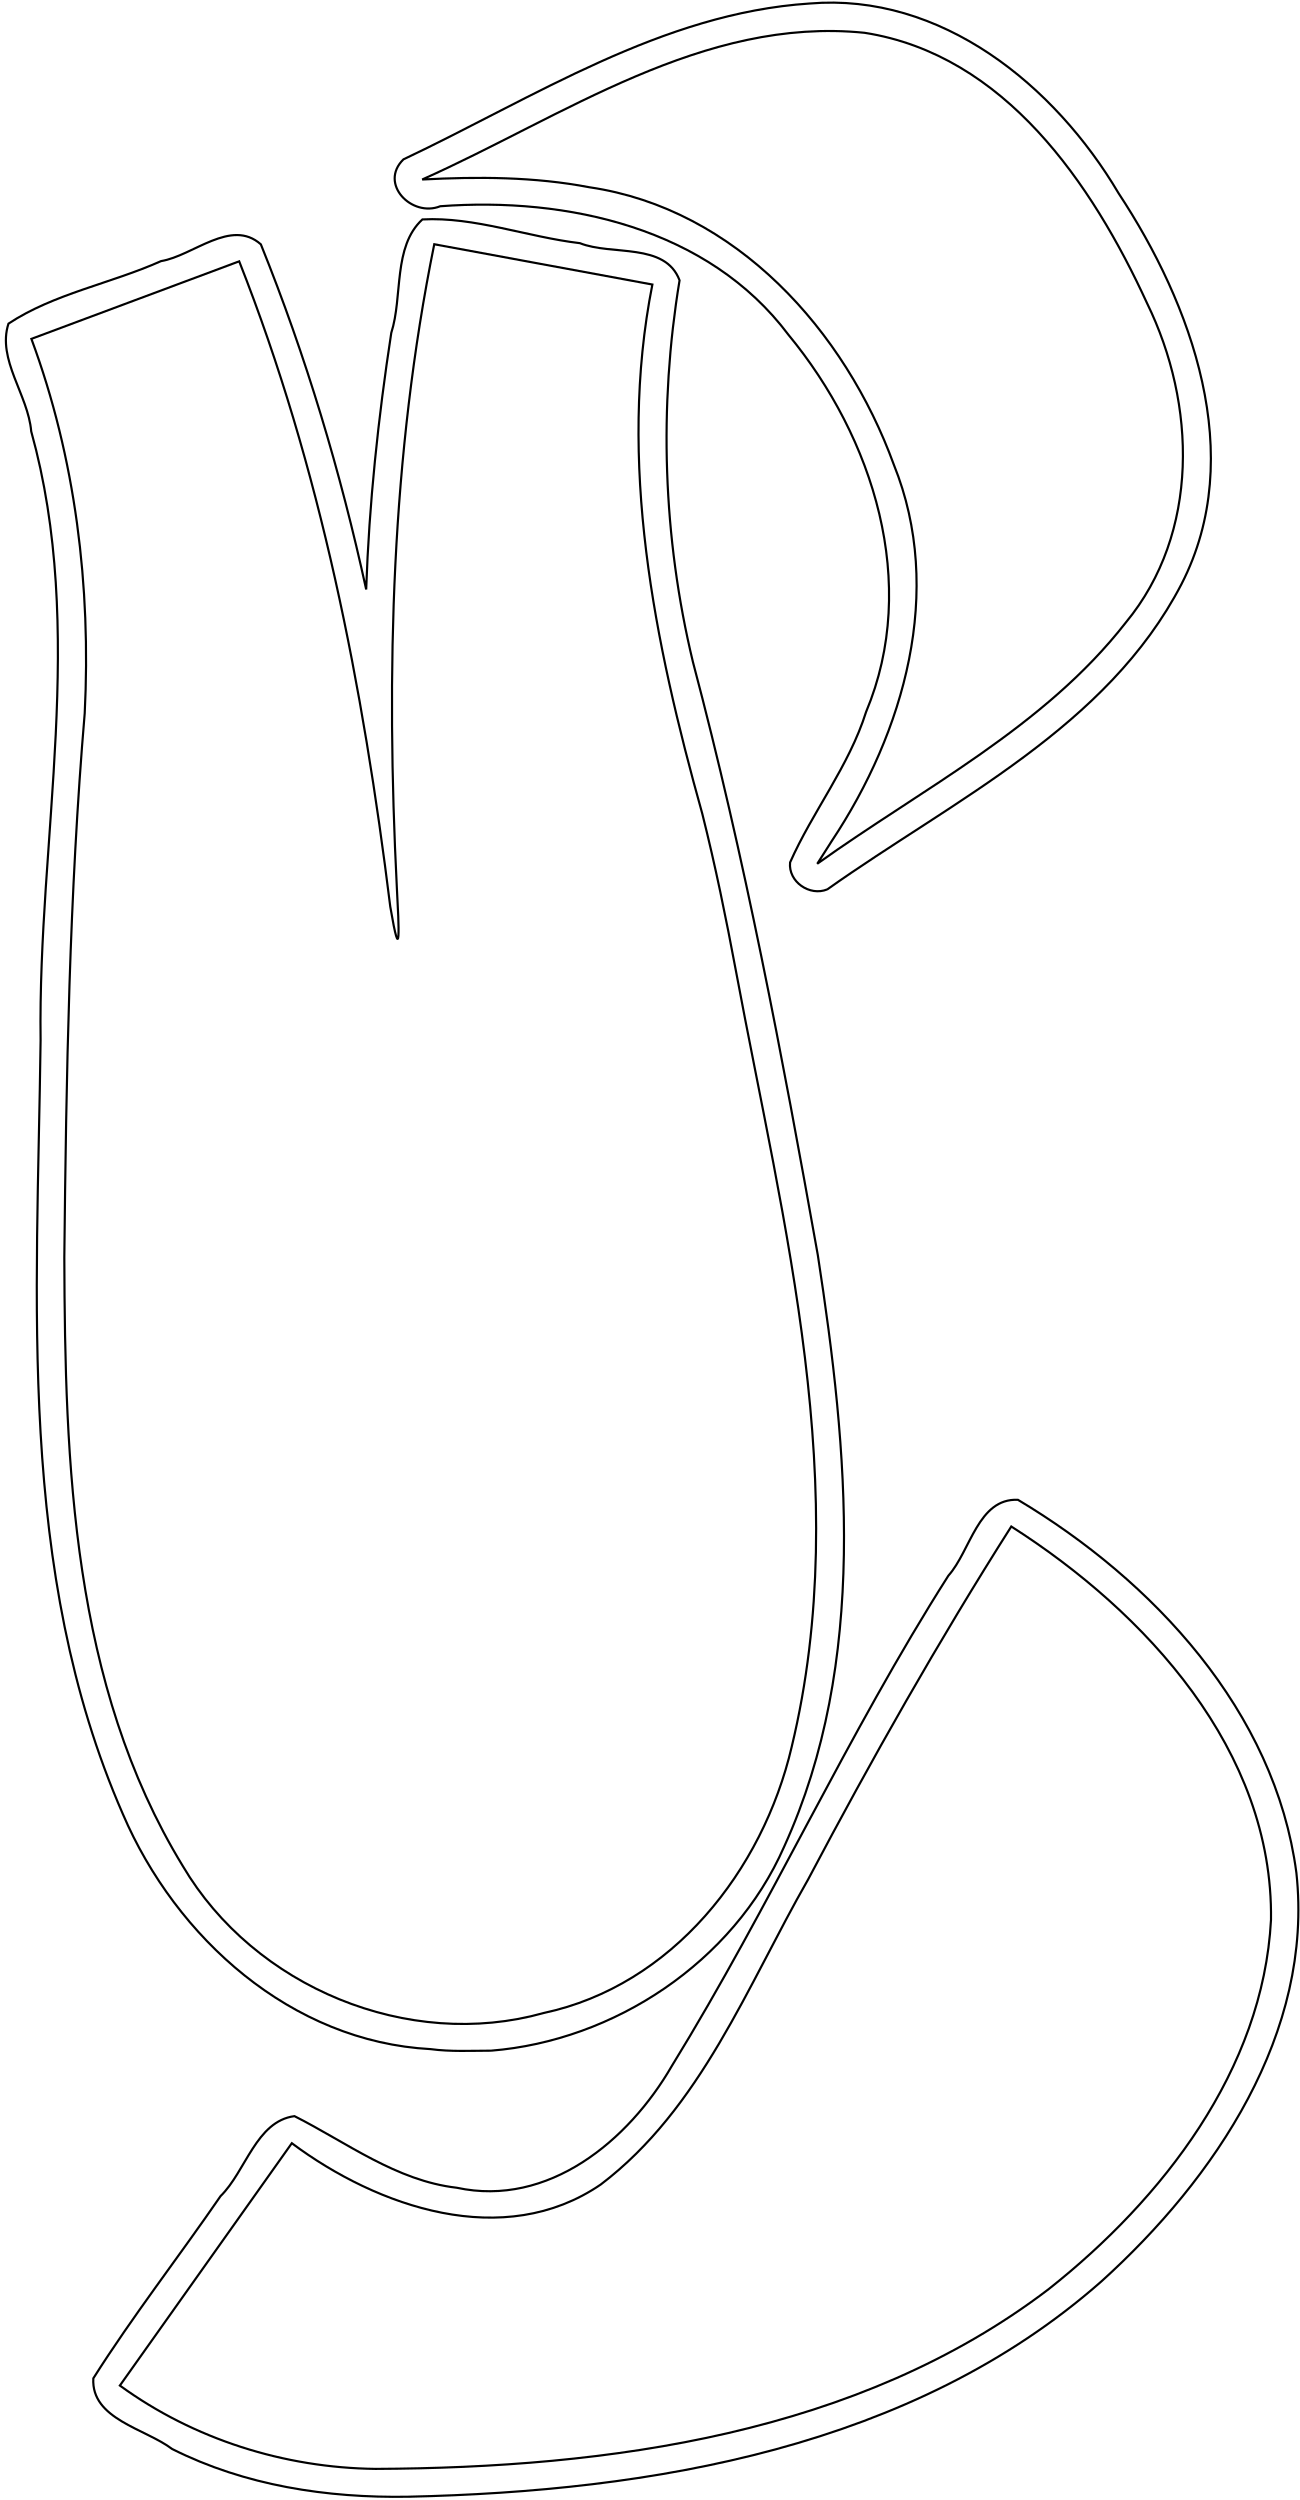
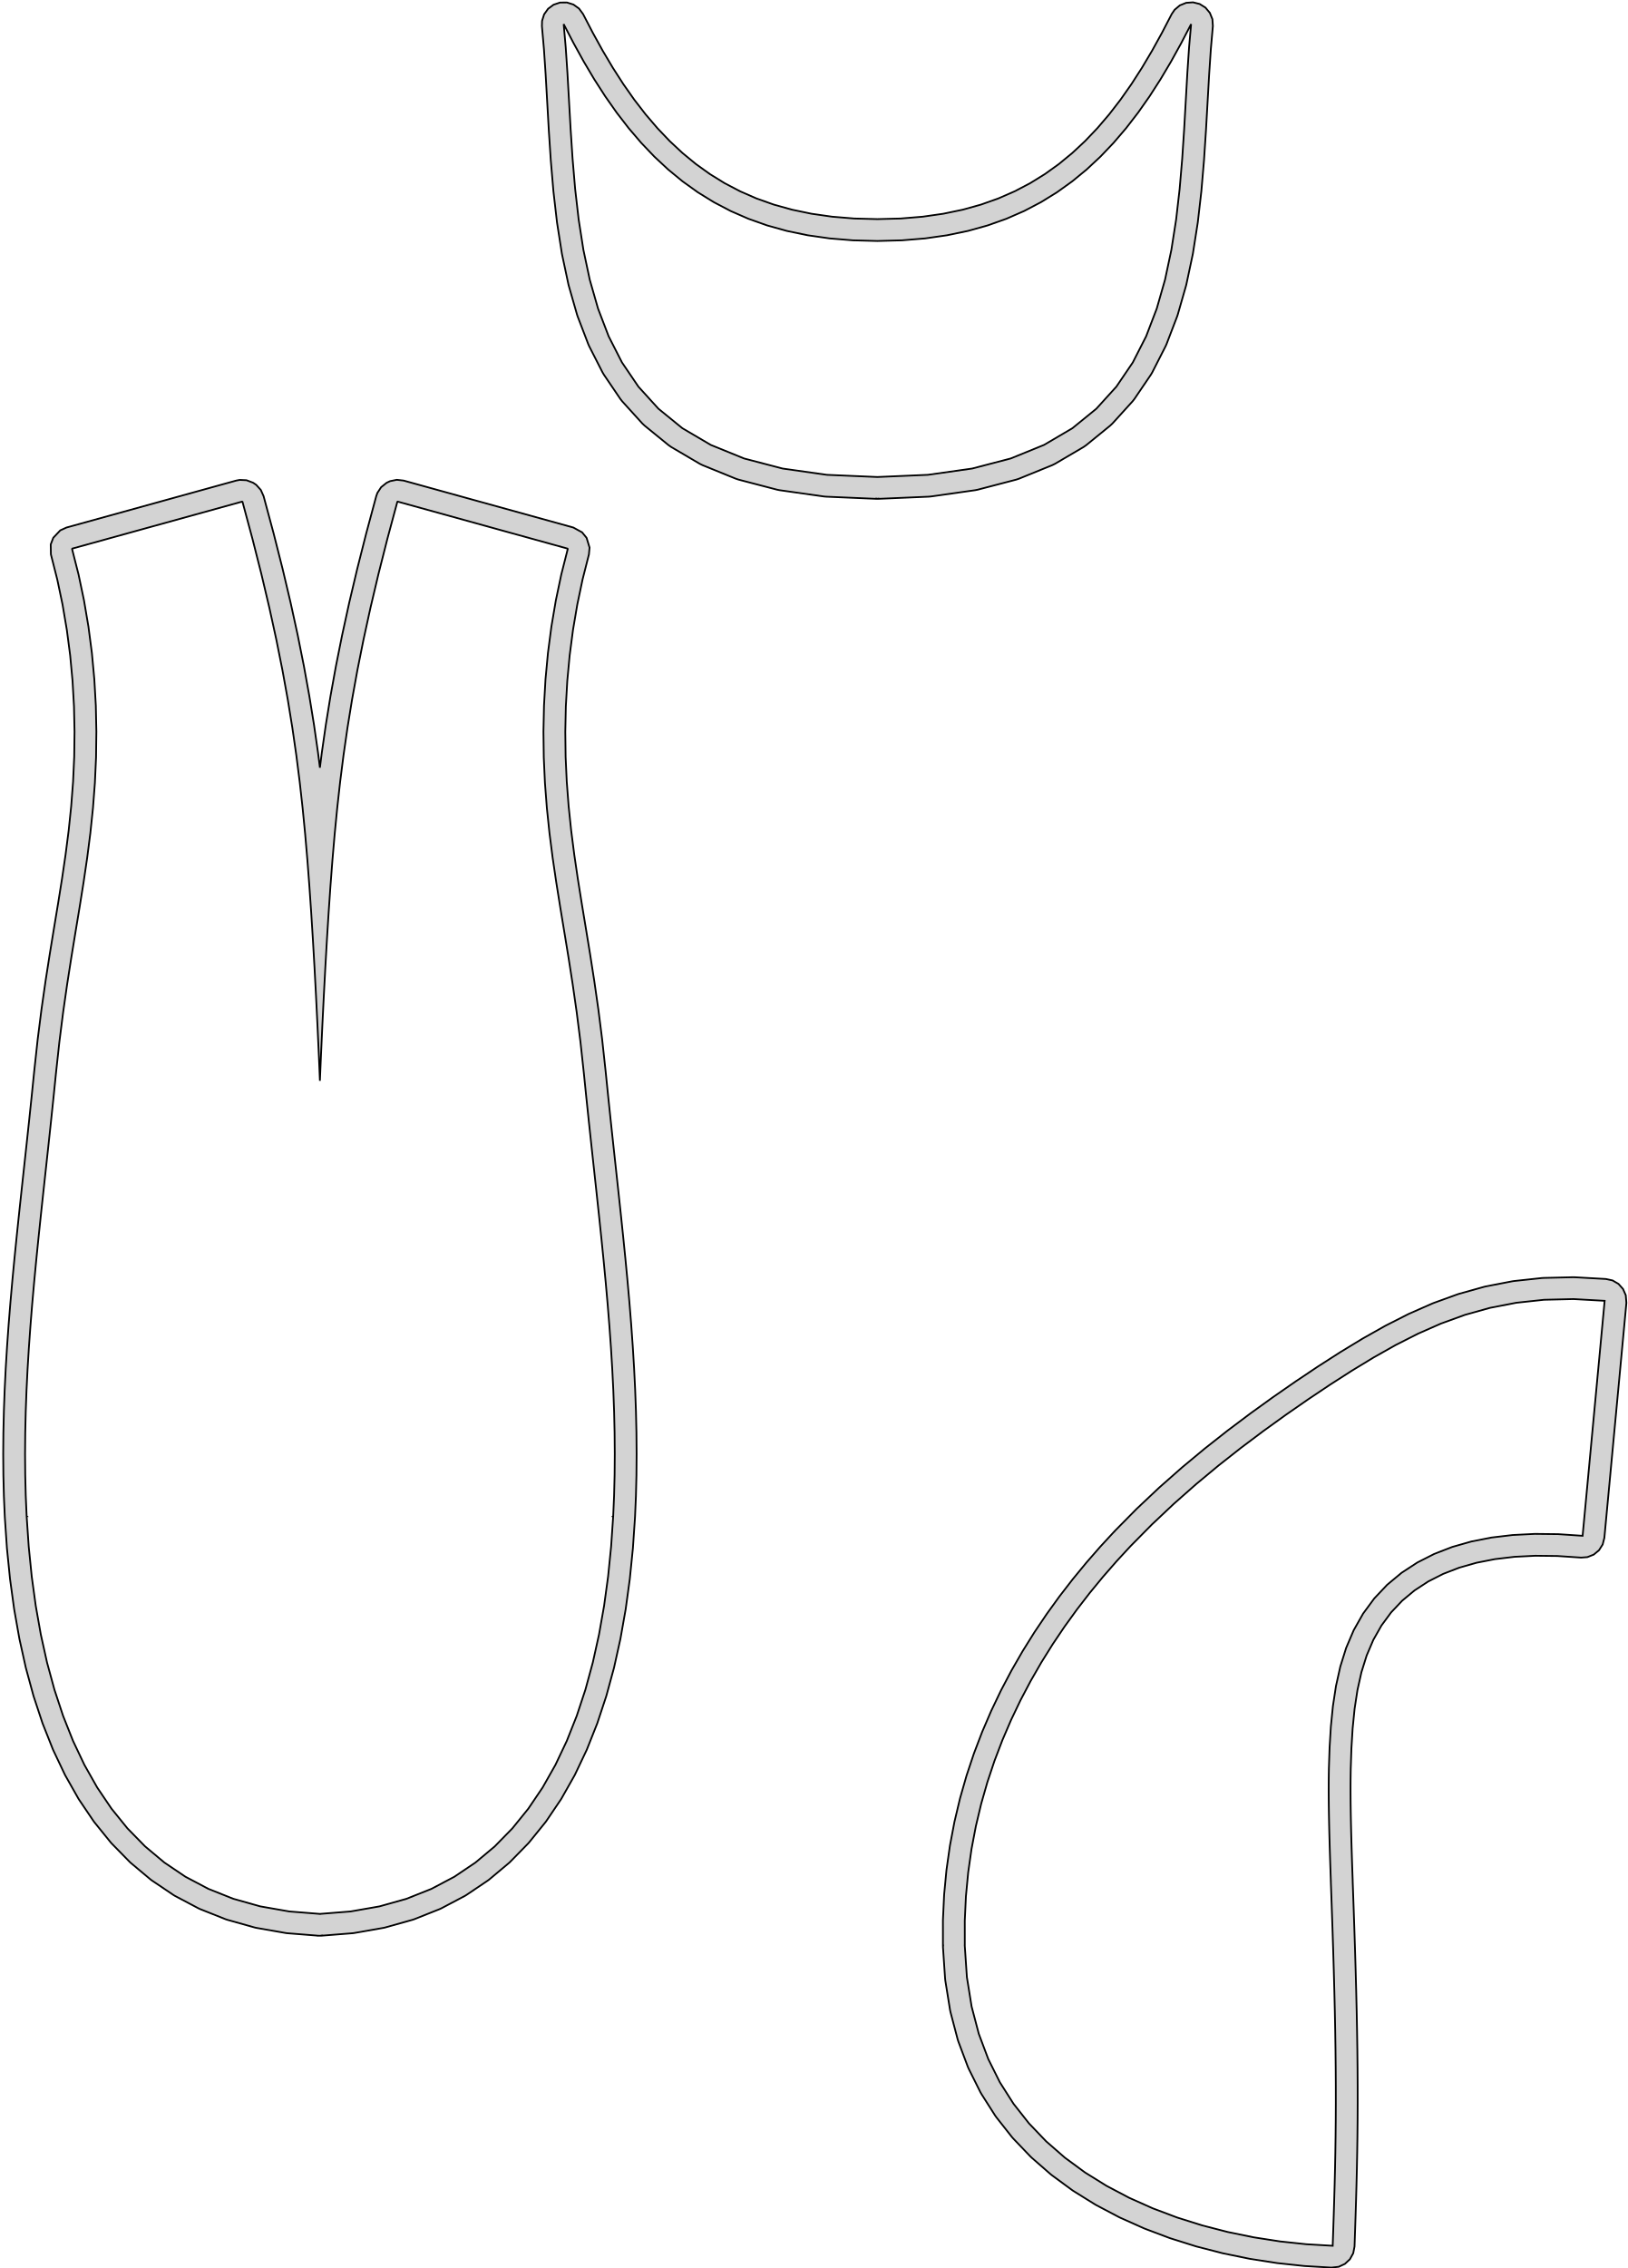
- <svg xmlns="http://www.w3.org/2000/svg" width="300mm" height="577mm" viewBox="-3 -588 300 577" version="1.1" id="svg6">
-   <defs id="defs10" />
-   <path style="fill:none;stroke:#000000;stroke-width:0.5" d="m 187.944,-382.731 c 29.175,-20.686 64.597,-37.356 81.754,-70.48 15.244,-29.68 2.303,-64.652 -14.527,-90.18 -14.702,-24.878 -40.917,-46.358 -71.339,-43.796 -34.128,2.242 -63.613,21.735 -93.719,35.971 -5.754,5.635 1.942,13.458 8.501,10.817 29.276,-2.183 61.878,5.015 80.362,29.674 19.605,23.735 30.321,57.444 17.914,87.04 -3.929,12.488 -12.38,23.059 -17.54,34.742 -0.453,4.447 4.526,7.891 8.595,6.212 z" id="path833" />
-   <path style="fill:none;stroke:#000000;stroke-width:0.5" d="m 188.967,-393.886 c 16.697,-25.137 26.095,-57.723 14.33,-86.86 -11.242,-30.903 -36.417,-59.078 -70.268,-64.034 -12.701,-2.428 -25.718,-2.464 -38.588,-1.79 32.552,-14.511 64.755,-37.658 102.102,-33.859 32.335,5.061 52.52,34.806 65.216,62.456 11.331,23.208 12.191,52.956 -4.929,73.661 -18.822,24.152 -46.757,38.166 -71.207,55.671 1.115,-1.748 2.231,-3.497 3.346,-5.245 z" id="path831" />
-   <path style="fill:none;stroke:#000000;stroke-width:0.5" d="m 110.355,-114.706 c 28.317,-2.27 55.902,-20.399 67.622,-47.07 19.467,-42.742 14.708,-91.447 7.779,-136.528 -8.187,-45.934 -16.88,-91.821 -28.837,-136.945 -6.93,-28.786 -7.898,-58.881 -3.076,-88.048 -3.318,-8.831 -15.651,-5.635 -23,-8.579 -12.106,-1.419 -24.279,-6.123 -36.354,-5.479 -6.839,6.309 -4.482,17.747 -7.183,26.187 -3.011,19.612 -5.117,39.38 -5.791,59.217 -5.912,-27.136 -13.923,-53.921 -24.308,-79.651 -6.885,-6.11 -15.616,2.649 -23.035,3.867 -11.519,5.158 -24.786,7.522 -35.219,14.435 -2.676,8.296 4.553,16.432 5.25,24.854 12.837,46.131 1.526,93.721 2.166,140.577 -0.756,59.734 -5.567,122.435 18.983,178.547 12.277,28.652 38.896,52.542 71.016,54.26 4.65,0.621 9.315,0.363 13.989,0.356 z" id="path829" />
-   <path style="fill:none;stroke:#000000;stroke-width:0.5" d="m 166.863,-363.849 c 10.924,58.615 27.221,119.521 12.86,179.02 -6.677,28.563 -27.56,55.089 -57.226,61.427 -31.238,8.789 -66.815,-5.933 -83.301,-33.909 -25.556,-41.842 -27.197,-92.816 -27.351,-140.474 0.438,-41.91 1.17,-83.826 4.707,-125.605 1.467,-29.223 -2.115,-58.885 -12.307,-86.4 15.987,-5.965 31.975,-11.931 47.962,-17.896 18.823,47.684 28.593,98.228 34.865,148.934 2.484,14.653 2.025,4.783 1.516,-4.481 -2.507,-49.594 -1.271,-99.588 8.638,-148.392 16.78,3.099 33.561,6.197 50.341,9.296 -8.107,40.963 0.468,82.571 11.51,122.094 3.031,12.033 5.51,24.192 7.786,36.387 z" id="path827" />
-   <path style="fill:none;stroke:#000000;stroke-width:0.5" d="m 91.158,-11.753 c 56.273,-1.258 116.469,-11.275 160.072,-49.725 26.223,-23.7 48.985,-57.38 44.976,-94.275 -4.898,-37.305 -33.091,-67.476 -64.27,-86.094 -9.222,-0.388 -10.917,11.773 -16.049,17.512 -23.284,36.586 -41.131,76.284 -63.839,113.176 -9.96,17.244 -28.485,32.646 -49.631,28.09 -13.957,-1.601 -25.458,-10.478 -37.455,-16.526 -8.864,1.172 -11.22,12.753 -17.06,18.461 -9.677,14.083 -20.247,27.644 -29.363,42.055 -0.543,9.443 12.026,11.615 18.181,16.302 16.823,8.47 35.757,11.333 54.439,11.025 z" id="path825" />
-   <path style="fill:none;stroke:#000000;stroke-width:0.5" d="m 83.672,-18.178 c -21.06,-0.25 -41.941,-6.818 -59.006,-19.237 13.229,-18.644 26.457,-37.287 39.686,-55.931 19.842,14.802 48.939,24.853 71.322,9.515 23.149,-17.589 33.814,-45.899 47.846,-70.403 14.637,-27.706 30.076,-54.997 46.883,-81.45 31.077,19.818 60.494,51.749 59.943,90.791 -1.831,34.63 -25.025,64.428 -51.32,85.228 C 195.026,-26.117 137.46,-18.426 83.672,-18.178 Z" id="path4" />
+ <svg xmlns="http://www.w3.org/2000/svg" width="473mm" height="659mm" viewBox="-1 -672 473 659" version="1.1">
+   <path d=" M 254.276,-527.056 L 254.273,-527.117 L 254.28,-527.118 L 254.283,-527.056 L 268.951,-527.687 L 269.57,-527.744  L 282.449,-529.571 L 283.162,-529.714 L 294.368,-532.642 L 295.158,-532.905 L 304.822,-536.839 L 305.645,-537.246  L 313.896,-542.095 L 314.687,-542.645 L 321.655,-548.317 L 322.348,-548.974 L 328.16,-555.378 L 328.711,-556.079  L 333.492,-563.123 L 333.895,-563.804 L 337.768,-571.396 L 338.041,-572.009 L 341.125,-580.055 L 341.3,-580.578  L 343.708,-588.982 L 343.815,-589.41 L 345.658,-598.07 L 345.72,-598.409 L 347.101,-607.224 L 347.136,-607.482  L 348.155,-616.345 L 348.174,-616.531 L 348.924,-625.334 L 348.933,-625.454 L 349.502,-634.083 L 349.506,-634.143  L 349.979,-642.485 L 350.428,-650.39 L 350.919,-657.715 L 351.511,-664.441 L 351.373,-666.423 L 350.63,-668.265  L 349.354,-669.788 L 347.67,-670.842 L 345.742,-671.323 L 343.76,-671.186 L 341.918,-670.443 L 340.395,-669.166  L 339.551,-667.926 L 336.719,-662.477 L 333.85,-657.283 L 330.893,-652.304 L 327.835,-647.55 L 324.663,-643.034  L 321.367,-638.766 L 317.939,-634.757 L 314.369,-631.011 L 310.645,-627.537 L 306.753,-624.338 L 302.679,-621.416  L 298.403,-618.774 L 293.904,-616.415 L 289.156,-614.341 L 284.134,-612.558 L 278.811,-611.073 L 273.16,-609.895  L 267.157,-609.037 L 260.776,-608.511 L 254.005,-608.332 L 247.234,-608.511 L 240.853,-609.037 L 234.85,-609.895  L 229.199,-611.073 L 223.876,-612.558 L 218.854,-614.341 L 214.106,-616.415 L 209.607,-618.774 L 205.331,-621.416  L 201.257,-624.338 L 197.365,-627.537 L 193.641,-631.011 L 190.071,-634.757 L 186.643,-638.766 L 183.347,-643.034  L 180.175,-647.55 L 177.117,-652.304 L 174.16,-657.283 L 171.291,-662.477 L 168.459,-667.926 L 167.278,-669.524  L 165.662,-670.679 L 163.767,-671.277 L 161.781,-671.261 L 159.896,-670.632 L 158.298,-669.451 L 157.144,-667.835  L 156.545,-665.94 L 156.499,-664.441 L 157.091,-657.715 L 157.582,-650.39 L 158.031,-642.485 L 158.504,-634.143  L 158.508,-634.083 L 159.077,-625.454 L 159.087,-625.334 L 159.836,-616.531 L 159.855,-616.345 L 160.874,-607.482  L 160.909,-607.224 L 162.29,-598.409 L 162.352,-598.07 L 164.195,-589.41 L 164.302,-588.982 L 166.71,-580.578  L 166.885,-580.055 L 169.969,-572.009 L 170.242,-571.396 L 174.115,-563.804 L 174.518,-563.123 L 179.299,-556.079  L 179.85,-555.378 L 185.662,-548.974 L 186.355,-548.317 L 193.323,-542.645 L 194.114,-542.095 L 202.365,-537.246  L 203.188,-536.839 L 212.852,-532.905 L 213.642,-532.642 L 224.848,-529.714 L 225.561,-529.571 L 238.44,-527.744  L 239.059,-527.687 L 253.727,-527.056 L 253.731,-527.13 L 253.736,-527.129 L 253.733,-527.056 L 253.738,-527.056  L 254.028,-527.089 L 254.271,-527.056 z M 254.005,-533.4 L 254,-533.4 L 254,-533.4 L 239.332,-534.031 L 226.454,-535.858 L 215.247,-538.786  L 205.583,-542.721 L 197.332,-547.57 L 190.364,-553.241 L 184.553,-559.645 L 179.772,-566.689 L 175.898,-574.282  L 172.815,-582.328 L 170.406,-590.731 L 168.563,-599.392 L 167.182,-608.207 L 166.163,-617.07 L 165.414,-625.873  L 164.844,-634.502 L 164.371,-642.844 L 163.92,-650.784 L 163.423,-658.205 L 162.825,-664.998 L 165.694,-659.478  L 168.65,-654.126 L 171.715,-648.963 L 174.905,-644.005 L 178.234,-639.267 L 181.713,-634.76 L 185.356,-630.499  L 189.174,-626.495 L 193.179,-622.758 L 197.386,-619.3 L 201.808,-616.129 L 206.46,-613.255 L 211.357,-610.686  L 216.518,-608.432 L 221.958,-606.5 L 227.696,-604.899 L 233.752,-603.638 L 240.143,-602.724 L 246.889,-602.168  L 254.005,-601.98 L 261.121,-602.168 L 267.867,-602.724 L 274.258,-603.638 L 280.314,-604.899 L 286.052,-606.5  L 291.492,-608.432 L 296.653,-610.686 L 301.55,-613.255 L 306.202,-616.129 L 310.624,-619.3 L 314.831,-622.758  L 318.836,-626.495 L 322.654,-630.499 L 326.297,-634.76 L 329.776,-639.267 L 333.105,-644.005 L 336.295,-648.963  L 339.36,-654.126 L 342.316,-659.478 L 345.185,-664.998 L 344.587,-658.205 L 344.09,-650.784 L 343.639,-642.844  L 343.166,-634.502 L 342.596,-625.873 L 341.847,-617.07 L 340.828,-608.207 L 339.447,-599.392 L 337.604,-590.731  L 335.195,-582.328 L 332.112,-574.282 L 328.238,-566.689 L 323.457,-559.645 L 317.646,-553.241 L 310.678,-547.57  L 302.427,-542.721 L 292.763,-538.786 L 281.556,-535.858 L 268.678,-534.031 L 254.01,-533.4 L 254.01,-533.4  z M 92.484,-109.559 L 92.48,-109.613 L 92.658,-109.627 L 92.662,-109.573 L 101.381,-110.267 L 101.679,-110.298  L 101.689,-110.299 L 101.983,-110.344 L 110.401,-111.82 L 110.715,-111.883 L 110.725,-111.885 L 111.032,-111.964  L 118.846,-114.16 L 119.161,-114.257 L 119.171,-114.26 L 119.487,-114.376 L 126.717,-117.254 L 127.034,-117.39  L 127.043,-117.395 L 127.344,-117.543 L 134.012,-121.065 L 134.303,-121.228 L 134.312,-121.234 L 134.603,-121.418  L 140.729,-125.544 L 141,-125.736 L 141.008,-125.743 L 141.266,-125.947 L 146.871,-130.638 L 147.107,-130.846  L 147.114,-130.853 L 147.342,-131.075 L 152.446,-136.292 L 152.653,-136.514 L 152.659,-136.521 L 152.847,-136.742  L 157.469,-142.449 L 157.632,-142.659 L 157.638,-142.666 L 157.801,-142.897 L 161.963,-149.055 L 162.101,-149.268  L 162.105,-149.275 L 162.232,-149.489 L 165.952,-156.06 L 166.059,-156.258 L 166.063,-156.264 L 166.166,-156.472  L 169.465,-163.422 L 169.551,-163.613 L 169.554,-163.619 L 169.632,-163.808 L 172.529,-171.101 L 172.598,-171.284  L 172.6,-171.289 L 172.658,-171.457 L 175.171,-179.06 L 175.219,-179.21 L 175.22,-179.215 L 175.27,-179.387  L 177.418,-187.267 L 177.457,-187.417 L 177.458,-187.421 L 177.492,-187.567 L 179.295,-195.692 L 179.325,-195.836  L 179.326,-195.84 L 179.35,-195.966 L 180.826,-204.308 L 180.845,-204.427 L 180.846,-204.43 L 180.865,-204.558  L 182.031,-213.089 L 182.044,-213.186 L 182.044,-213.189 L 182.058,-213.317 L 182.934,-222.012 L 182.945,-222.139  L 182.951,-222.22 L 183.553,-231.047 L 183.545,-231.137 L 183.563,-231.206 L 183.822,-237.168 L 183.826,-237.284  L 183.977,-243.293 L 183.978,-243.402 L 184.026,-249.46 L 184.026,-249.561 L 183.977,-255.658 L 183.976,-255.753  L 183.834,-261.889 L 183.832,-261.977 L 183.604,-268.15 L 183.601,-268.23 L 183.294,-274.439 L 183.29,-274.513  L 182.908,-280.759 L 182.904,-280.825 L 182.454,-287.11 L 182.45,-287.168 L 181.939,-293.495 L 181.935,-293.545  L 181.369,-299.918 L 181.366,-299.96 L 180.753,-306.384 L 180.749,-306.418 L 180.096,-312.9 L 180.093,-312.926  L 179.405,-319.492 L 178.693,-326.126 L 177.963,-332.839 L 177.223,-339.645 L 176.479,-346.567 L 175.741,-353.604  L 175.011,-360.793 L 175.006,-360.809 L 175.006,-360.839 L 174.01,-369.996 L 173.996,-370.109 L 172.907,-378.691  L 172.893,-378.792 L 171.731,-386.9 L 171.719,-386.979 L 170.512,-394.714 L 170.504,-394.761 L 169.28,-402.229  L 168.081,-409.488 L 166.943,-416.612 L 165.906,-423.662 L 165.003,-430.699 L 164.265,-437.768 L 163.72,-444.898  L 163.391,-452.104 L 163.298,-459.386 L 163.455,-466.738 L 163.875,-474.138 L 164.567,-481.561 L 165.536,-488.975  L 166.785,-496.344 L 168.317,-503.626 L 170.167,-510.915 L 170.348,-512.893 L 169.503,-515.666 L 169.433,-515.787  L 168.178,-517.328 L 165.635,-518.718 L 116.295,-532.365 L 114.321,-532.589 L 112.374,-532.192 L 111.453,-531.759  L 111.33,-531.689 L 109.78,-530.446 L 108.69,-528.785 L 108.347,-527.826 L 105.454,-517.077 L 105.43,-516.987  L 102.837,-506.756 L 102.813,-506.658 L 100.506,-496.908 L 100.482,-496.803 L 98.447,-487.501 L 98.424,-487.391  L 96.642,-478.498 L 96.621,-478.384 L 95.073,-469.85 L 95.053,-469.735 L 93.718,-461.515 L 93.7,-461.403  L 92.553,-453.444 L 92.538,-453.338 L 91.98,-448.941 L 91.422,-453.338 L 91.407,-453.444 L 90.259,-461.405  L 90.242,-461.517 L 88.907,-469.735 L 88.887,-469.85 L 87.339,-478.384 L 87.317,-478.498 L 85.536,-487.393  L 85.513,-487.503 L 83.478,-496.805 L 83.454,-496.91 L 81.147,-506.658 L 81.123,-506.756 L 78.53,-516.988  L 78.506,-517.079 L 75.613,-527.826 L 74.803,-529.64 L 73.472,-531.114 L 72.63,-531.689 L 72.507,-531.759  L 70.649,-532.463 L 68.665,-532.557 L 67.665,-532.365 L 18.326,-518.718 L 16.517,-517.895 L 14.527,-515.787  L 14.457,-515.666 L 13.74,-513.813 L 13.793,-510.915 L 15.643,-503.626 L 17.175,-496.344 L 18.424,-488.975  L 19.393,-481.561 L 20.084,-474.138 L 20.505,-466.738 L 20.662,-459.386 L 20.569,-452.104 L 20.24,-444.898  L 19.695,-437.768 L 18.957,-430.699 L 18.054,-423.662 L 17.017,-416.612 L 15.88,-409.49 L 14.678,-402.221  L 13.456,-394.76 L 13.448,-394.713 L 12.24,-386.978 L 12.229,-386.899 L 11.067,-378.79 L 11.053,-378.69  L 9.963,-370.107 L 9.95,-369.994 L 8.954,-360.839 L 8.955,-360.811 L 8.949,-360.793 L 8.219,-353.604  L 7.481,-346.567 L 6.737,-339.645 L 5.997,-332.839 L 5.267,-326.117 L 4.555,-319.491 L 3.867,-312.925  L 3.864,-312.9 L 3.211,-306.417 L 3.207,-306.384 L 2.594,-299.959 L 2.591,-299.917 L 2.025,-293.544  L 2.021,-293.494 L 1.51,-287.167 L 1.506,-287.109 L 1.056,-280.824 L 1.052,-280.758 L 0.67,-274.511  L 0.666,-274.438 L 0.359,-268.229 L 0.355,-268.148 L 0.128,-261.975 L 0.126,-261.888 L -0.016,-255.752  L -0.017,-255.657 L -0.066,-249.56 L -0.066,-249.458 L -0.018,-243.402 L -0.017,-243.293 L 0.134,-237.284  L 0.138,-237.168 L 0.397,-231.206 L 0.413,-231.124 L 0.407,-231.047 L 1.009,-222.22 L 1.015,-222.139  L 1.026,-222.012 L 1.902,-213.317 L 1.916,-213.189 L 1.916,-213.186 L 1.929,-213.089 L 3.095,-204.558  L 3.114,-204.43 L 3.115,-204.427 L 3.134,-204.308 L 4.61,-195.966 L 4.634,-195.84 L 4.635,-195.836  L 4.665,-195.692 L 6.468,-187.567 L 6.502,-187.421 L 6.503,-187.417 L 6.542,-187.267 L 8.69,-179.387  L 8.74,-179.215 L 8.741,-179.21 L 8.789,-179.06 L 11.302,-171.457 L 11.36,-171.289 L 11.362,-171.284  L 11.431,-171.101 L 14.328,-163.808 L 14.406,-163.619 L 14.409,-163.613 L 14.495,-163.422 L 17.794,-156.472  L 17.897,-156.264 L 17.901,-156.258 L 18.008,-156.06 L 21.728,-149.489 L 21.855,-149.275 L 21.859,-149.268  L 21.997,-149.055 L 26.159,-142.897 L 26.322,-142.666 L 26.328,-142.659 L 26.491,-142.449 L 31.113,-136.742  L 31.301,-136.521 L 31.307,-136.514 L 31.514,-136.292 L 36.618,-131.075 L 36.846,-130.853 L 36.853,-130.846  L 37.089,-130.638 L 42.694,-125.947 L 42.952,-125.743 L 42.96,-125.736 L 43.231,-125.544 L 49.357,-121.418  L 49.648,-121.234 L 49.657,-121.228 L 49.948,-121.065 L 56.616,-117.543 L 56.917,-117.395 L 56.926,-117.39  L 57.243,-117.254 L 64.473,-114.376 L 64.789,-114.26 L 64.799,-114.257 L 65.114,-114.16 L 72.928,-111.964  L 73.235,-111.885 L 73.245,-111.883 L 73.559,-111.82 L 81.978,-110.344 L 82.271,-110.299 L 82.281,-110.298  L 82.579,-110.267 L 91.077,-109.59 L 91.2,-109.558 L 91.523,-109.555 L 91.625,-109.547 L 91.706,-109.553  L 92.335,-109.547 z M 91.98,-115.889 L 91.831,-115.877 L 91.802,-115.903 L 83.084,-116.597 L 83.074,-116.598 L 74.655,-118.075  L 74.646,-118.077 L 66.832,-120.273 L 66.822,-120.276 L 59.591,-123.154 L 59.581,-123.159 L 52.913,-126.68  L 52.904,-126.685 L 46.778,-130.811 L 46.769,-130.817 L 41.165,-135.508 L 41.157,-135.515 L 36.054,-140.732  L 36.047,-140.739 L 31.425,-146.446 L 31.42,-146.453 L 27.258,-152.61 L 27.254,-152.617 L 23.534,-159.189  L 23.53,-159.195 L 20.232,-166.145 L 20.229,-166.151 L 17.333,-173.444 L 17.331,-173.45 L 14.818,-181.053  L 14.817,-181.058 L 12.668,-188.938 L 12.667,-188.942 L 10.864,-197.068 L 10.863,-197.072 L 9.387,-205.414  L 9.387,-205.418 L 8.22,-213.95 L 8.22,-213.953 L 7.344,-222.649 L 7.344,-222.652 L 6.742,-231.479  L 6.743,-231.479 L 6.741,-231.481 L 6.482,-237.443 L 6.331,-243.452 L 6.283,-249.508 L 6.333,-255.606  L 6.474,-261.742 L 6.701,-267.915 L 7.009,-274.124 L 7.39,-280.371 L 7.84,-286.656 L 8.35,-292.983  L 8.916,-299.356 L 9.529,-305.781 L 10.182,-312.263 L 10.868,-318.813 L 11.58,-325.439 L 12.31,-332.153  L 13.051,-338.967 L 13.795,-345.895 L 14.536,-352.951 L 15.267,-360.152 L 15.267,-360.152 L 15.267,-360.153  L 16.263,-369.307 L 17.353,-377.89 L 18.514,-385.998 L 19.722,-393.733 L 20.945,-401.194 L 22.147,-408.471  L 23.293,-415.649 L 24.345,-422.796 L 25.265,-429.965 L 26.02,-437.196 L 26.579,-444.511 L 26.917,-451.918  L 27.013,-459.414 L 26.851,-466.986 L 26.418,-474.613 L 25.705,-482.267 L 24.705,-489.917 L 23.415,-497.528  L 21.83,-505.061 L 19.948,-512.477 L 20.018,-512.598 L 69.358,-526.245 L 69.481,-526.175 L 72.374,-515.428  L 74.968,-505.196 L 77.275,-495.448 L 79.31,-486.146 L 81.091,-477.251 L 82.639,-468.716 L 83.974,-460.499  L 85.122,-452.538 L 86.108,-444.779 L 86.956,-437.159 L 87.692,-429.615 L 88.34,-422.083 L 88.92,-414.5  L 89.449,-406.806 L 89.942,-398.946 L 90.408,-390.868 L 90.852,-382.53 L 91.279,-373.893 L 91.688,-364.923  L 91.98,-357.962 L 92.272,-364.923 L 92.681,-373.892 L 93.108,-382.53 L 93.552,-390.868 L 94.018,-398.945  L 94.511,-406.805 L 95.04,-414.499 L 95.62,-422.082 L 96.268,-429.614 L 97.004,-437.157 L 97.852,-444.777  L 98.838,-452.538 L 99.985,-460.497 L 101.321,-468.716 L 102.869,-477.251 L 104.65,-486.144 L 106.685,-495.446  L 108.992,-505.196 L 111.585,-515.427 L 114.479,-526.175 L 114.602,-526.245 L 163.942,-512.598 L 164.012,-512.477  L 162.13,-505.061 L 160.545,-497.528 L 159.255,-489.917 L 158.255,-482.267 L 157.542,-474.613 L 157.109,-466.986  L 156.947,-459.414 L 157.043,-451.918 L 157.381,-444.511 L 157.94,-437.196 L 158.695,-429.965 L 159.615,-422.796  L 160.667,-415.649 L 161.813,-408.471 L 163.015,-401.194 L 164.238,-393.734 L 165.445,-385.999 L 166.607,-377.891  L 167.697,-369.309 L 168.693,-360.153 L 168.693,-360.152 L 168.693,-360.152 L 169.424,-352.951 L 170.165,-345.895  L 170.909,-338.967 L 171.65,-332.153 L 172.38,-325.439 L 173.092,-318.813 L 173.778,-312.264 L 174.431,-305.781  L 175.044,-299.357 L 175.61,-292.984 L 176.12,-286.657 L 176.57,-280.372 L 176.951,-274.125 L 177.259,-267.916  L 177.486,-261.743 L 177.627,-255.607 L 177.677,-249.51 L 177.629,-243.452 L 177.478,-237.443 L 177.219,-231.481  L 177.217,-231.479 L 177.218,-231.479 L 176.616,-222.652 L 176.616,-222.649 L 175.74,-213.953 L 175.74,-213.95  L 174.573,-205.418 L 174.573,-205.414 L 173.097,-197.072 L 173.096,-197.068 L 171.293,-188.942 L 171.292,-188.938  L 169.143,-181.058 L 169.142,-181.053 L 166.629,-173.45 L 166.627,-173.444 L 163.731,-166.151 L 163.728,-166.145  L 160.43,-159.195 L 160.426,-159.189 L 156.706,-152.617 L 156.702,-152.61 L 152.54,-146.453 L 152.535,-146.446  L 147.912,-140.739 L 147.906,-140.732 L 142.803,-135.515 L 142.795,-135.508 L 137.191,-130.817 L 137.182,-130.811  L 131.056,-126.685 L 131.047,-126.68 L 124.379,-123.159 L 124.369,-123.154 L 117.138,-120.276 L 117.128,-120.273  L 109.314,-118.077 L 109.305,-118.075 L 100.886,-116.598 L 100.876,-116.597 L 92.158,-115.903 L 92.129,-115.877  z M 388.088,-13.354 L 389.888,-14.195 L 391.341,-15.551 L 392.303,-17.289 L 392.681,-19.239 L 392.834,-23.689  L 392.982,-28.148 L 393.122,-32.631 L 393.123,-32.651 L 393.249,-37.156 L 393.25,-37.18 L 393.36,-41.736  L 393.361,-41.765 L 393.452,-46.388 L 393.453,-46.419 L 393.523,-51.125 L 393.523,-51.158 L 393.57,-55.961  L 393.57,-55.994 L 393.592,-60.908 L 393.592,-60.941 L 393.588,-65.978 L 393.587,-66.011 L 393.557,-71.184  L 393.557,-71.215 L 393.499,-76.535 L 393.498,-76.564 L 393.414,-82.043 L 393.413,-82.07 L 393.302,-87.715  L 393.301,-87.74 L 393.164,-93.562 L 393.164,-93.584 L 393.001,-99.592 L 393.001,-99.61 L 392.815,-105.811  L 392.607,-112.227 L 392.379,-118.847 L 392.137,-125.617 L 392.144,-125.674 L 392.084,-127.347 L 392.026,-129.005  L 391.969,-130.67 L 391.915,-132.316 L 391.863,-133.969 L 391.813,-135.607 L 391.766,-137.249 L 391.722,-138.875  L 391.682,-140.496 L 391.644,-142.118 L 391.611,-143.728 L 391.583,-145.326 L 391.559,-146.923 L 391.54,-148.511  L 391.528,-150.089 L 391.522,-151.66 L 391.523,-153.218 L 391.532,-154.769 L 391.55,-156.308 L 391.577,-157.859  L 391.572,-157.887 L 391.771,-163.885 L 392.132,-169.778 L 392.699,-175.467 L 393.531,-180.92 L 394.684,-186.101  L 396.21,-190.975 L 398.146,-195.511 L 400.511,-199.684 L 403.305,-203.477 L 406.516,-206.877 L 410.123,-209.878  L 414.106,-212.478 L 418.444,-214.682 L 423.125,-216.494 L 428.141,-217.921 L 433.492,-218.971 L 439.181,-219.648  L 445.219,-219.953 L 451.614,-219.882 L 458.544,-219.416 L 460.36,-219.556 L 462.206,-220.289 L 463.736,-221.556  L 464.8,-223.234 L 465.292,-225.159 L 471.696,-293.439 L 471.513,-295.655 L 470.711,-297.472 L 469.387,-298.953  L 467.669,-299.953 L 465.728,-300.372 L 456.668,-300.878 L 456.161,-300.886 L 447.616,-300.682 L 447.089,-300.647  L 439.019,-299.778 L 438.491,-299.698 L 430.851,-298.219 L 430.348,-298.1 L 423.086,-296.069 L 422.63,-295.923  L 415.687,-293.404 L 415.296,-293.248 L 408.606,-290.305 L 408.289,-290.155 L 401.78,-286.852 L 401.536,-286.721  L 395.139,-283.115 L 394.959,-283.01 L 388.608,-279.15 L 388.476,-279.068 L 382.12,-274.99 L 382.019,-274.923  L 375.625,-270.645 L 375.535,-270.584 L 369.089,-266.11 L 368.998,-266.045 L 362.5,-261.365 L 362.399,-261.29  L 355.868,-256.386 L 355.753,-256.297 L 349.213,-251.148 L 349.083,-251.043 L 342.567,-245.629 L 342.425,-245.507  L 335.968,-239.81 L 335.814,-239.67 L 329.453,-233.677 L 329.29,-233.518 L 323.066,-227.216 L 322.935,-227.048  L 322.92,-227.062 L 318.878,-222.687 L 318.76,-222.555 L 314.806,-218.026 L 314.686,-217.885 L 310.839,-213.21  L 310.718,-213.058 L 306.99,-208.235 L 306.869,-208.073 L 303.273,-203.101 L 303.153,-202.929 L 299.701,-197.807  L 299.582,-197.623 L 296.288,-192.352 L 296.171,-192.156 L 293.048,-186.734 L 292.933,-186.526 L 289.995,-180.953  L 289.885,-180.733 L 287.145,-175.008 L 287.039,-174.777 L 284.511,-168.9 L 284.412,-168.657 L 282.109,-162.629  L 282.018,-162.374 L 279.954,-156.194 L 279.872,-155.929 L 278.061,-149.598 L 277.989,-149.322 L 276.446,-142.839  L 276.385,-142.555 L 275.123,-135.921 L 275.074,-135.63 L 274.108,-128.844 L 274.073,-128.548 L 273.415,-121.611  L 273.394,-121.311 L 273.06,-114.223 L 273.053,-113.921 L 273.057,-106.688 L 273.101,-106.688 L 273.063,-106.263  L 273.682,-97.075 L 273.749,-96.493 L 275.123,-87.953 L 275.251,-87.345 L 277.336,-79.426 L 277.533,-78.809  L 280.285,-71.482 L 280.549,-70.878 L 283.926,-64.115 L 284.25,-63.544 L 288.209,-57.32 L 288.579,-56.799  L 293.077,-51.089 L 293.478,-50.628 L 298.473,-45.408 L 298.888,-45.012 L 304.339,-40.261 L 304.754,-39.928  L 310.617,-35.624 L 311.022,-35.35 L 317.255,-31.476 L 317.645,-31.253 L 324.206,-27.792 L 324.577,-27.612  L 331.424,-24.551 L 331.776,-24.406 L 338.866,-21.733 L 339.2,-21.618 L 346.49,-19.325 L 346.81,-19.233  L 354.258,-17.312 L 354.567,-17.241 L 362.128,-15.689 L 362.43,-15.634 L 370.062,-14.449 L 370.362,-14.41  L 378.02,-13.591 L 378.323,-13.566 L 385.963,-13.118 z M 378.695,-19.905 L 371.037,-20.724 L 363.405,-21.909 L 355.843,-23.461 L 348.396,-25.382 L 341.105,-27.675  L 334.016,-30.348 L 327.169,-33.409 L 320.607,-36.869 L 314.374,-40.743 L 308.511,-45.047 L 303.061,-49.799  L 298.065,-55.018 L 293.567,-60.728 L 289.607,-66.952 L 286.23,-73.715 L 283.477,-81.042 L 281.392,-88.962  L 280.018,-97.502 L 279.398,-106.69 L 279.407,-106.691 L 279.403,-113.925 L 279.737,-121.012 L 280.394,-127.949  L 281.361,-134.734 L 282.623,-141.369 L 284.166,-147.852 L 285.977,-154.183 L 288.041,-160.363 L 290.344,-166.39  L 292.872,-172.267 L 295.612,-177.991 L 298.551,-183.565 L 301.673,-188.987 L 304.967,-194.258 L 308.418,-199.38  L 312.015,-204.352 L 315.742,-209.175 L 319.589,-213.85 L 323.543,-218.378 L 327.584,-222.753 L 327.584,-222.754  L 333.808,-229.055 L 340.168,-235.049 L 346.626,-240.745 L 353.142,-246.159 L 359.681,-251.308 L 366.212,-256.212  L 372.709,-260.893 L 379.156,-265.367 L 385.55,-269.645 L 391.905,-273.724 L 398.257,-277.584 L 404.654,-281.189  L 411.163,-284.492 L 417.853,-287.435 L 424.796,-289.954 L 432.058,-291.985 L 439.699,-293.464 L 447.769,-294.333  L 456.313,-294.538 L 465.374,-294.032 L 458.97,-225.752 L 451.863,-226.23 L 445.094,-226.304 L 438.646,-225.979  L 432.504,-225.249 L 426.658,-224.101 L 421.105,-222.521 L 415.854,-220.488 L 410.923,-217.984 L 406.344,-214.994  L 402.161,-211.515 L 398.422,-207.555 L 395.173,-203.145 L 392.446,-198.331 L 390.245,-193.175 L 388.544,-187.742  L 387.286,-182.089 L 386.397,-176.261 L 385.801,-170.287 L 385.428,-164.184 L 385.222,-157.981 L 385.228,-157.973  L 385.2,-156.402 L 385.182,-154.824 L 385.173,-153.239 L 385.172,-151.648 L 385.178,-150.051 L 385.191,-148.448  L 385.209,-146.839 L 385.234,-145.224 L 385.263,-143.604 L 385.296,-141.978 L 385.333,-140.347 L 385.374,-138.71  L 385.419,-137.069 L 385.466,-135.422 L 385.516,-133.771 L 385.568,-132.115 L 385.623,-130.454 L 385.68,-128.789  L 385.738,-127.12 L 385.798,-125.446 L 385.789,-125.445 L 386.033,-118.629 L 386.26,-112.021 L 386.468,-105.621  L 386.654,-99.42 L 386.816,-93.413 L 386.953,-87.59 L 387.065,-81.945 L 387.149,-76.466 L 387.207,-71.146  L 387.238,-65.973 L 387.242,-60.936 L 387.22,-56.022 L 387.173,-51.219 L 387.103,-46.514 L 387.012,-41.89  L 386.902,-37.334 L 386.775,-32.829 L 386.636,-28.359 L 386.488,-23.907 L 386.335,-19.457 z " stroke="black" fill="lightgray" stroke-width="0.5" />
</svg>
